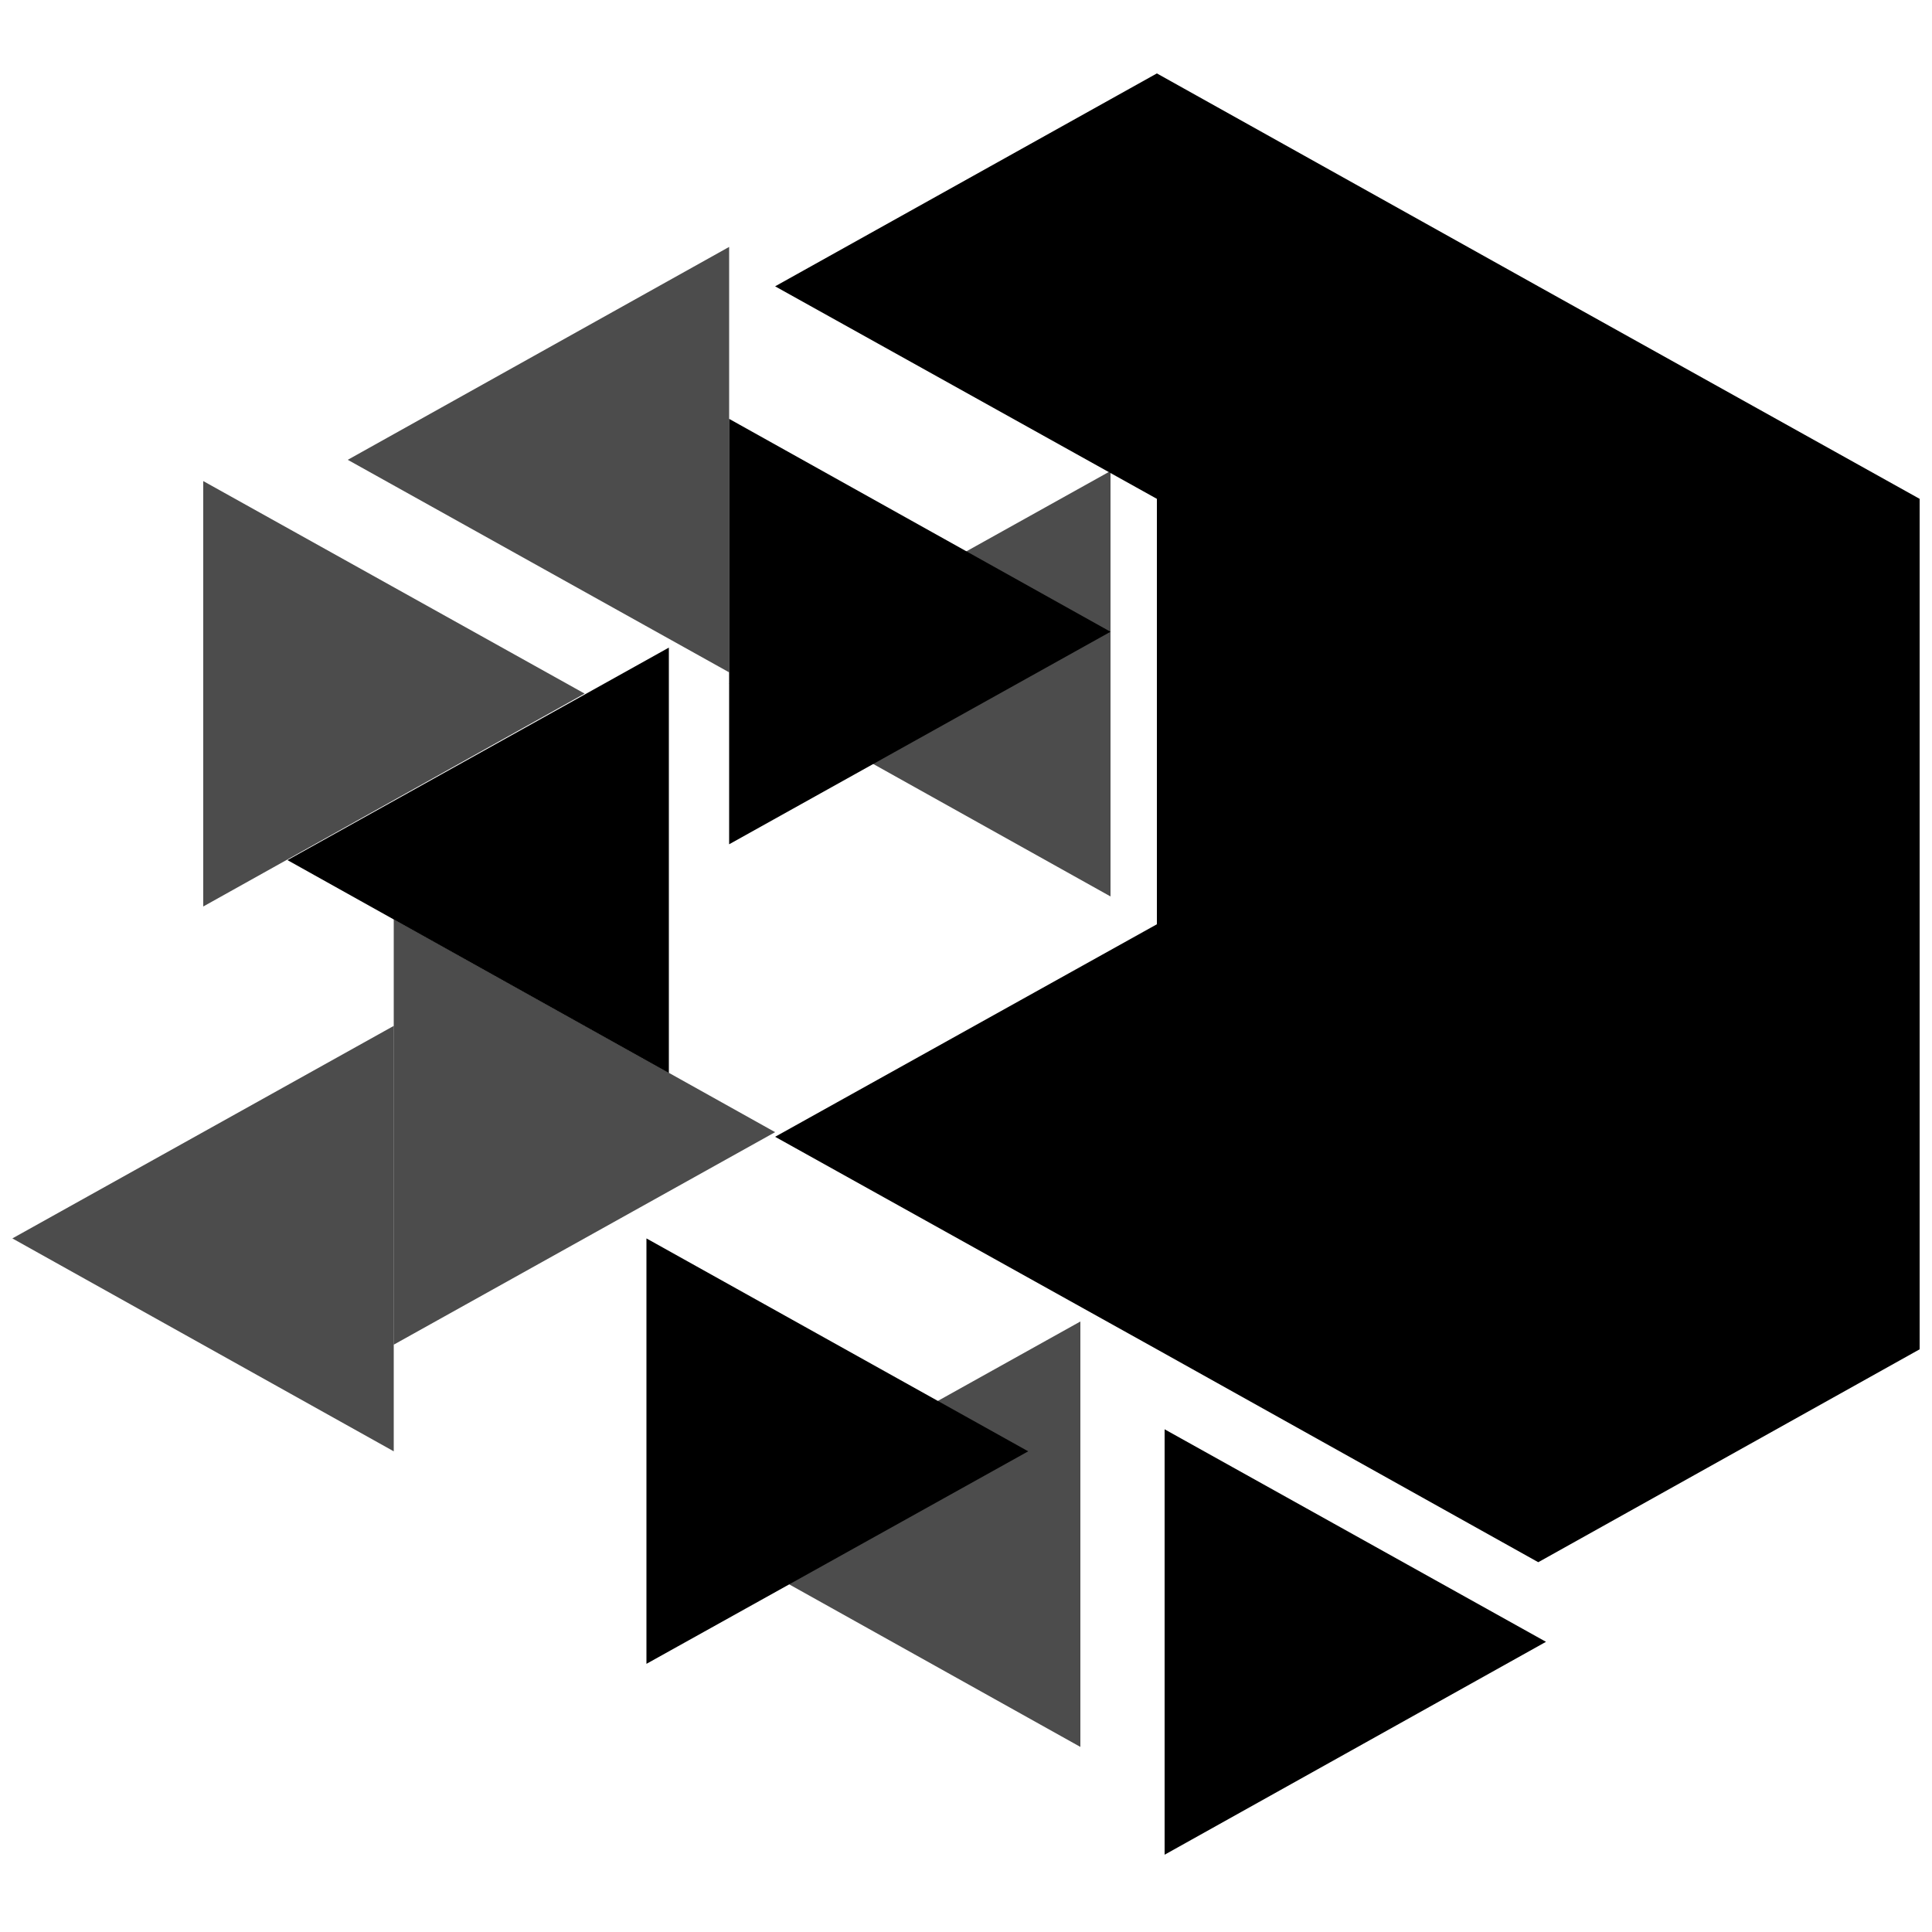
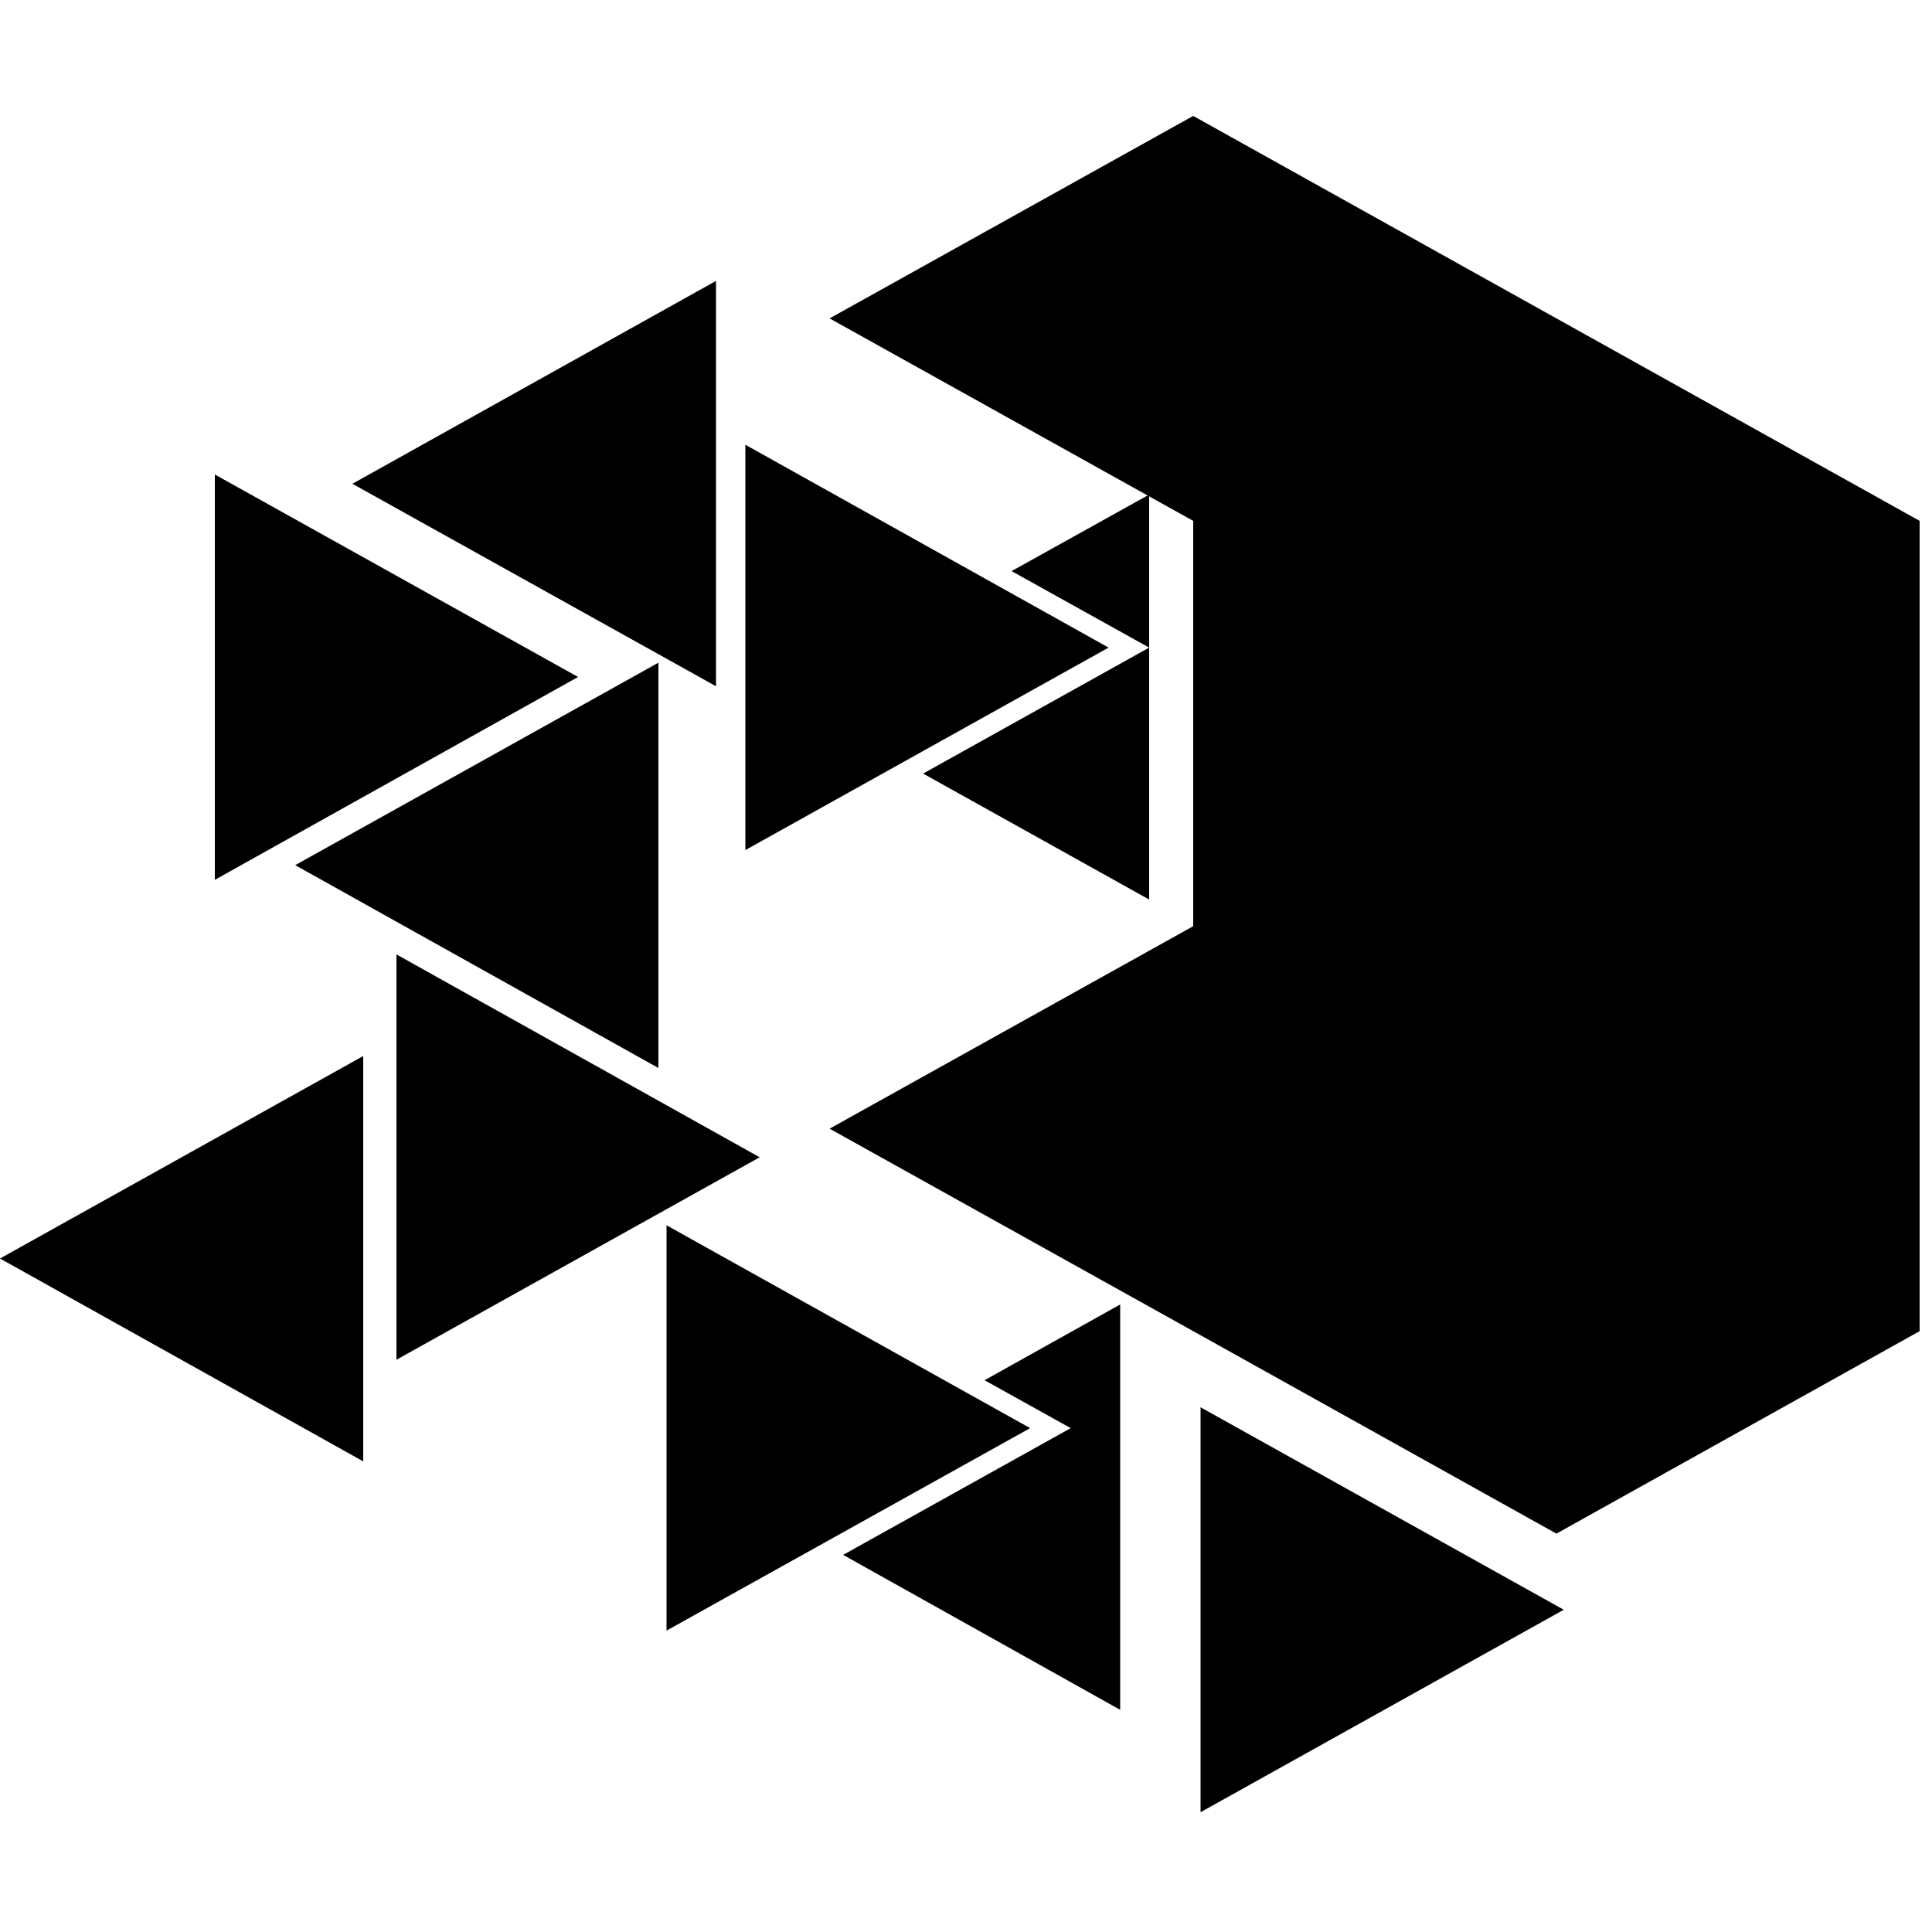
<svg xmlns="http://www.w3.org/2000/svg" version="1.1" id="Layer_2_1_" x="0px" y="0px" viewBox="0 0 500 500" style="enable-background:new 0 0 500 500;" xml:space="preserve">
-   <style type="text/css">
- 	.st0{opacity:0.7;}
- </style>
-   <polygon class="st0" points="188.7,174 90,119 188.7,63.9 " />
-   <polygon points="173.1,277.7 74.4,222.6 173.1,167.6 " />
-   <polygon class="st0" points="101.9,375.6 3.2,320.5 101.9,265.5 " />
-   <polygon class="st0" points="279.6,452.1 180.9,397 279.6,342 " />
-   <polygon class="st0" points="287.4,232 188.7,176.9 287.4,121.9 " />
-   <polygon class="st0" points="52.6,124.5 151.3,179.5 52.6,234.6 " />
-   <polygon class="st0" points="101.9,237.9 200.6,293 101.9,348 " />
-   <polygon points="188.7,108.4 287.4,163.5 188.7,218.5 " />
-   <polygon points="167.3,320.5 266.1,375.6 167.3,430.6 " />
-   <polygon points="301.4,369.9 400.1,424.9 301.4,480 " />
-   <polygon points="398.1,74.1 299.4,19 200.6,74.1 299.4,129.1 299.4,239.2 200.6,294.2 299.4,349.2 398.1,404.3 496.8,349.2   496.8,239.2 496.8,129.1 " />
+   <polygon points="185.3,177.6 91.2,125.2 185.3,72.7 " />
+   <polygon points="170.4,276.4 76.4,223.9 170.4,171.5 " />
+   <polygon points="94,378.2 0,325.7 94,273.3 " />
+   <polygon points="55.6,122.8 149.6,175.2 55.6,227.7 " />
+   <polygon points="102.6,247 196.6,299.5 102.6,351.9 " />
+   <polygon points="192.9,115.1 286.9,167.6 192.9,220 " />
+   <polygon points="172.5,317.1 266.6,369.6 172.5,422 " />
+   <polygon points="310.7,364.2 404.7,416.6 310.7,469 " />
+   <polygon points="402.8,82.4 308.8,30 214.7,82.4 308.8,134.8 308.8,239.7 214.7,292.1 308.8,344.5 402.8,396.9 496.8,344.5   496.8,239.7 496.8,134.8 " />
+   <g>
+     <polygon points="261.8,147.8 297.4,167.6 297.4,128  " />
+     <polygon points="297.4,232.8 297.4,167.6 238.9,200.2  " />
+   </g>
+   <polygon points="254.8,357.2 277.1,369.6 218.2,402.4 289.9,442.5 289.9,337.6 " />
</svg>
